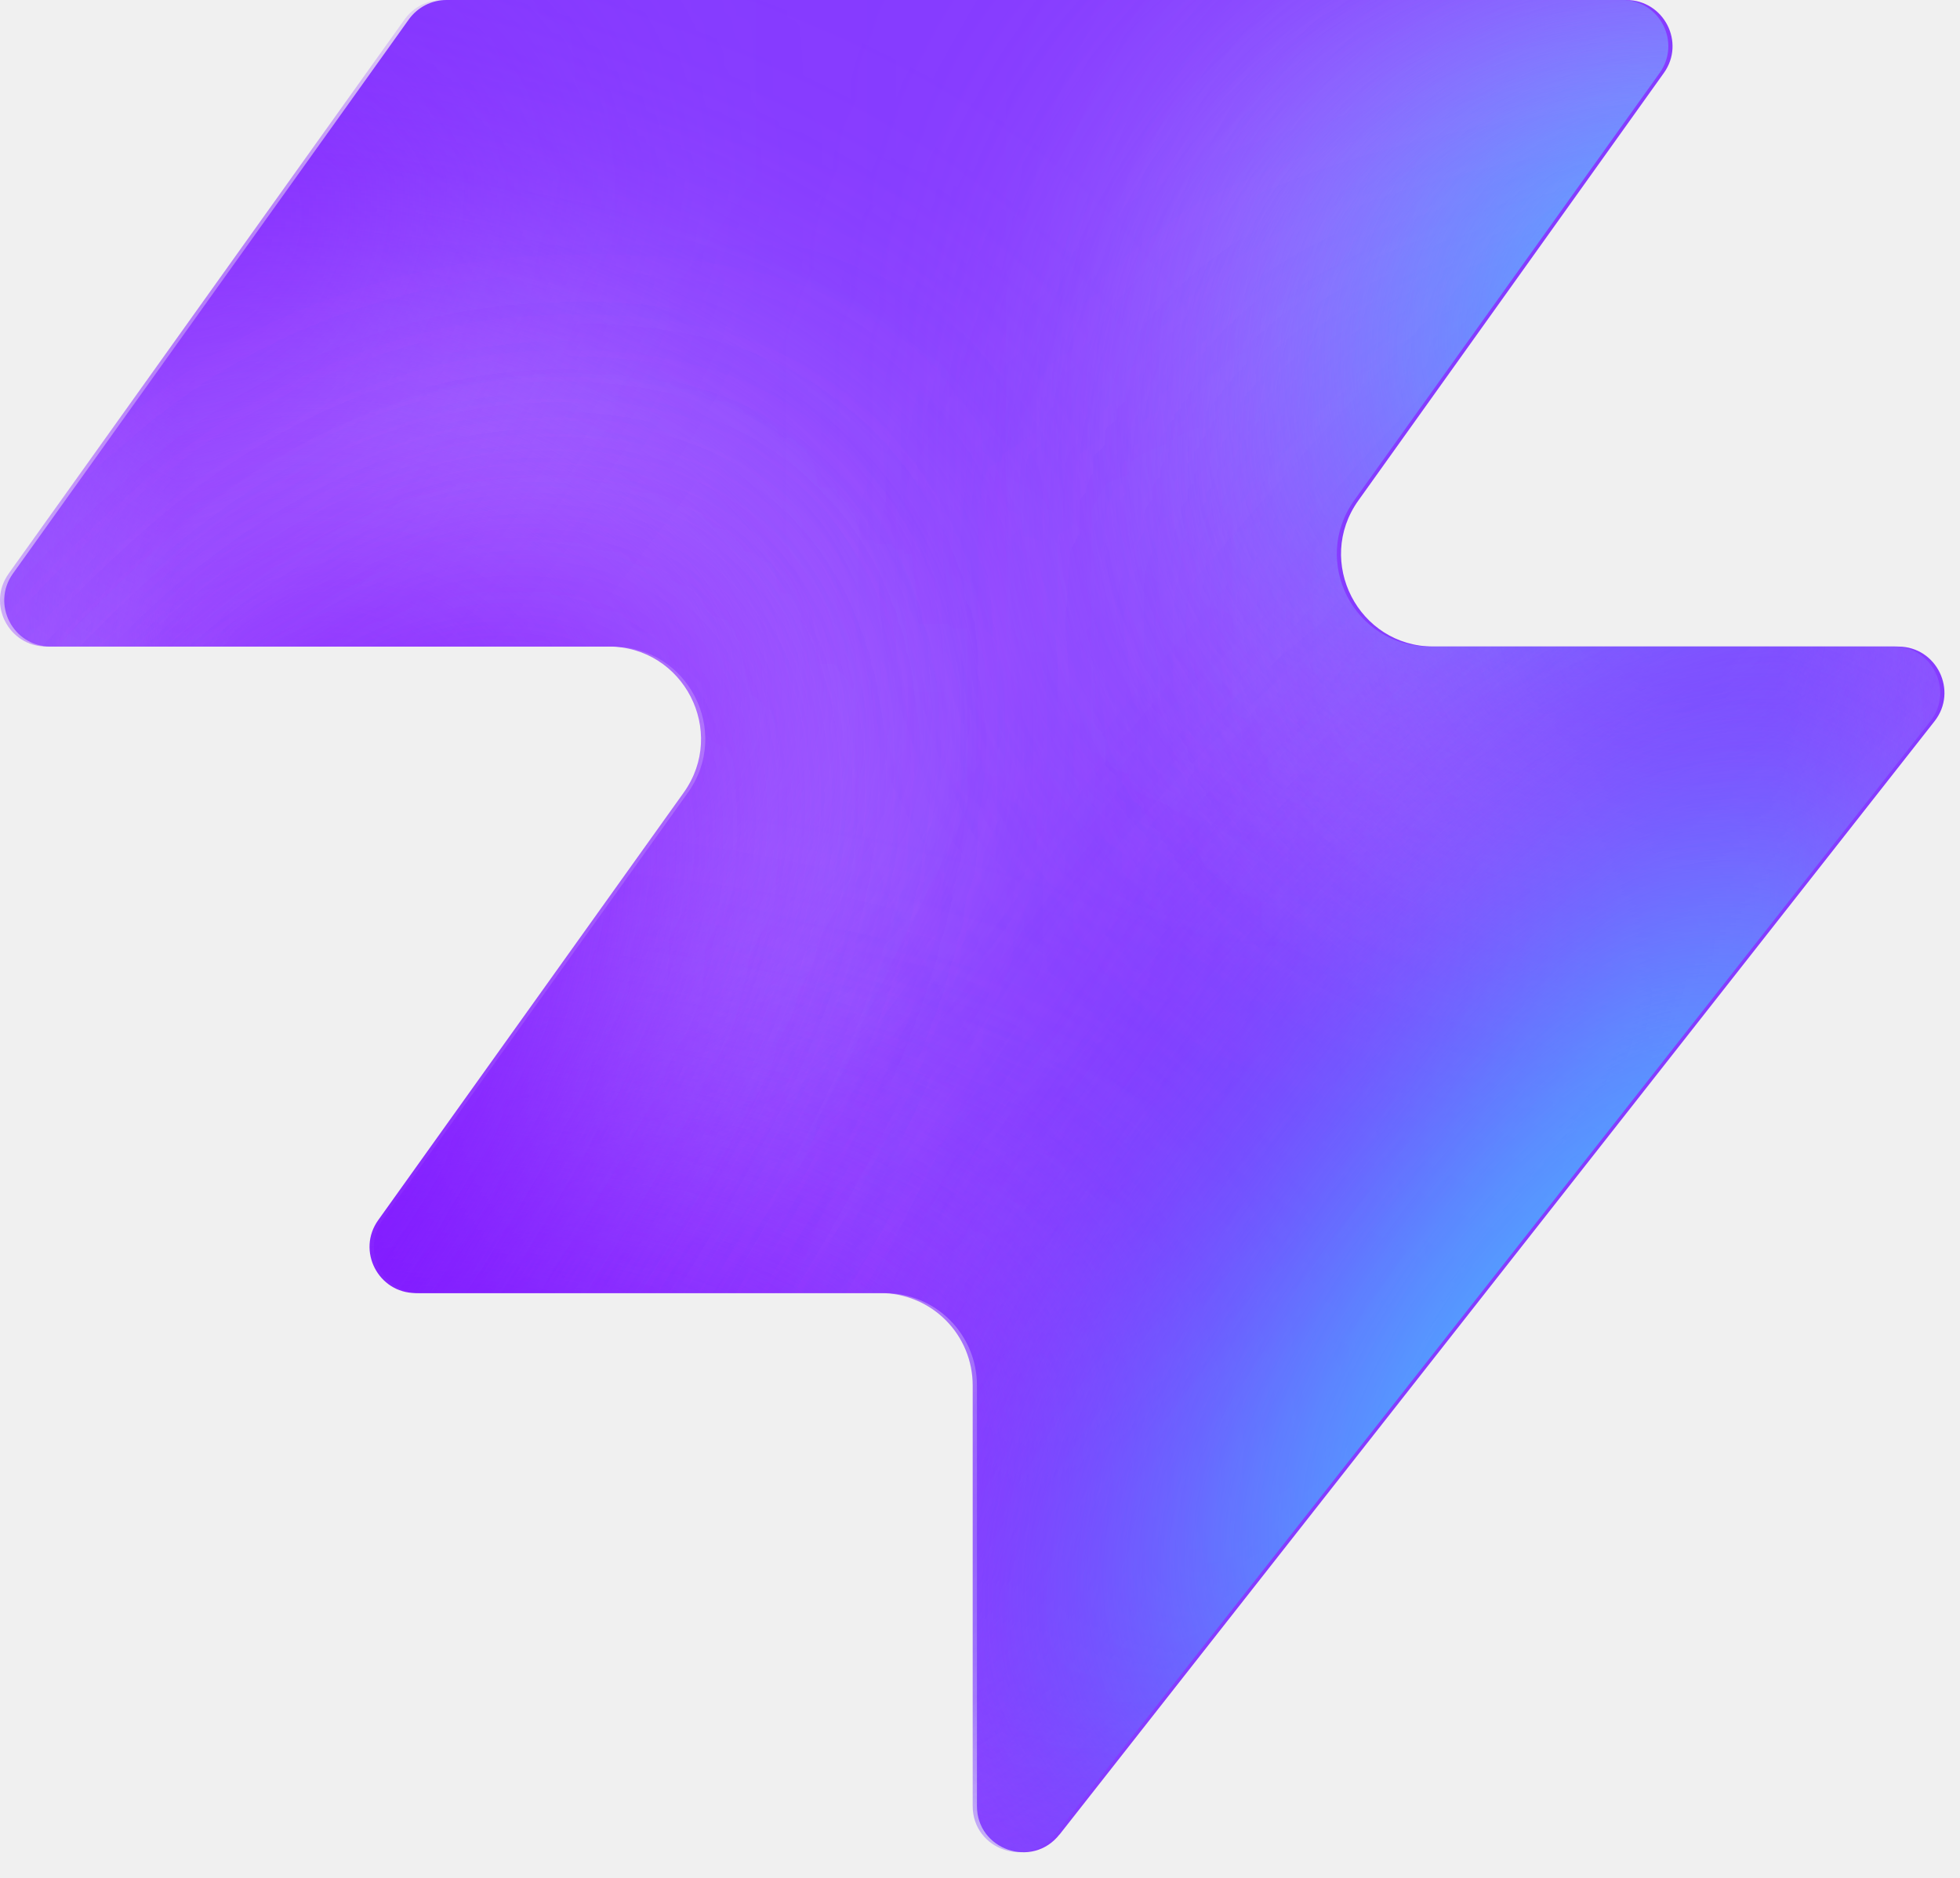
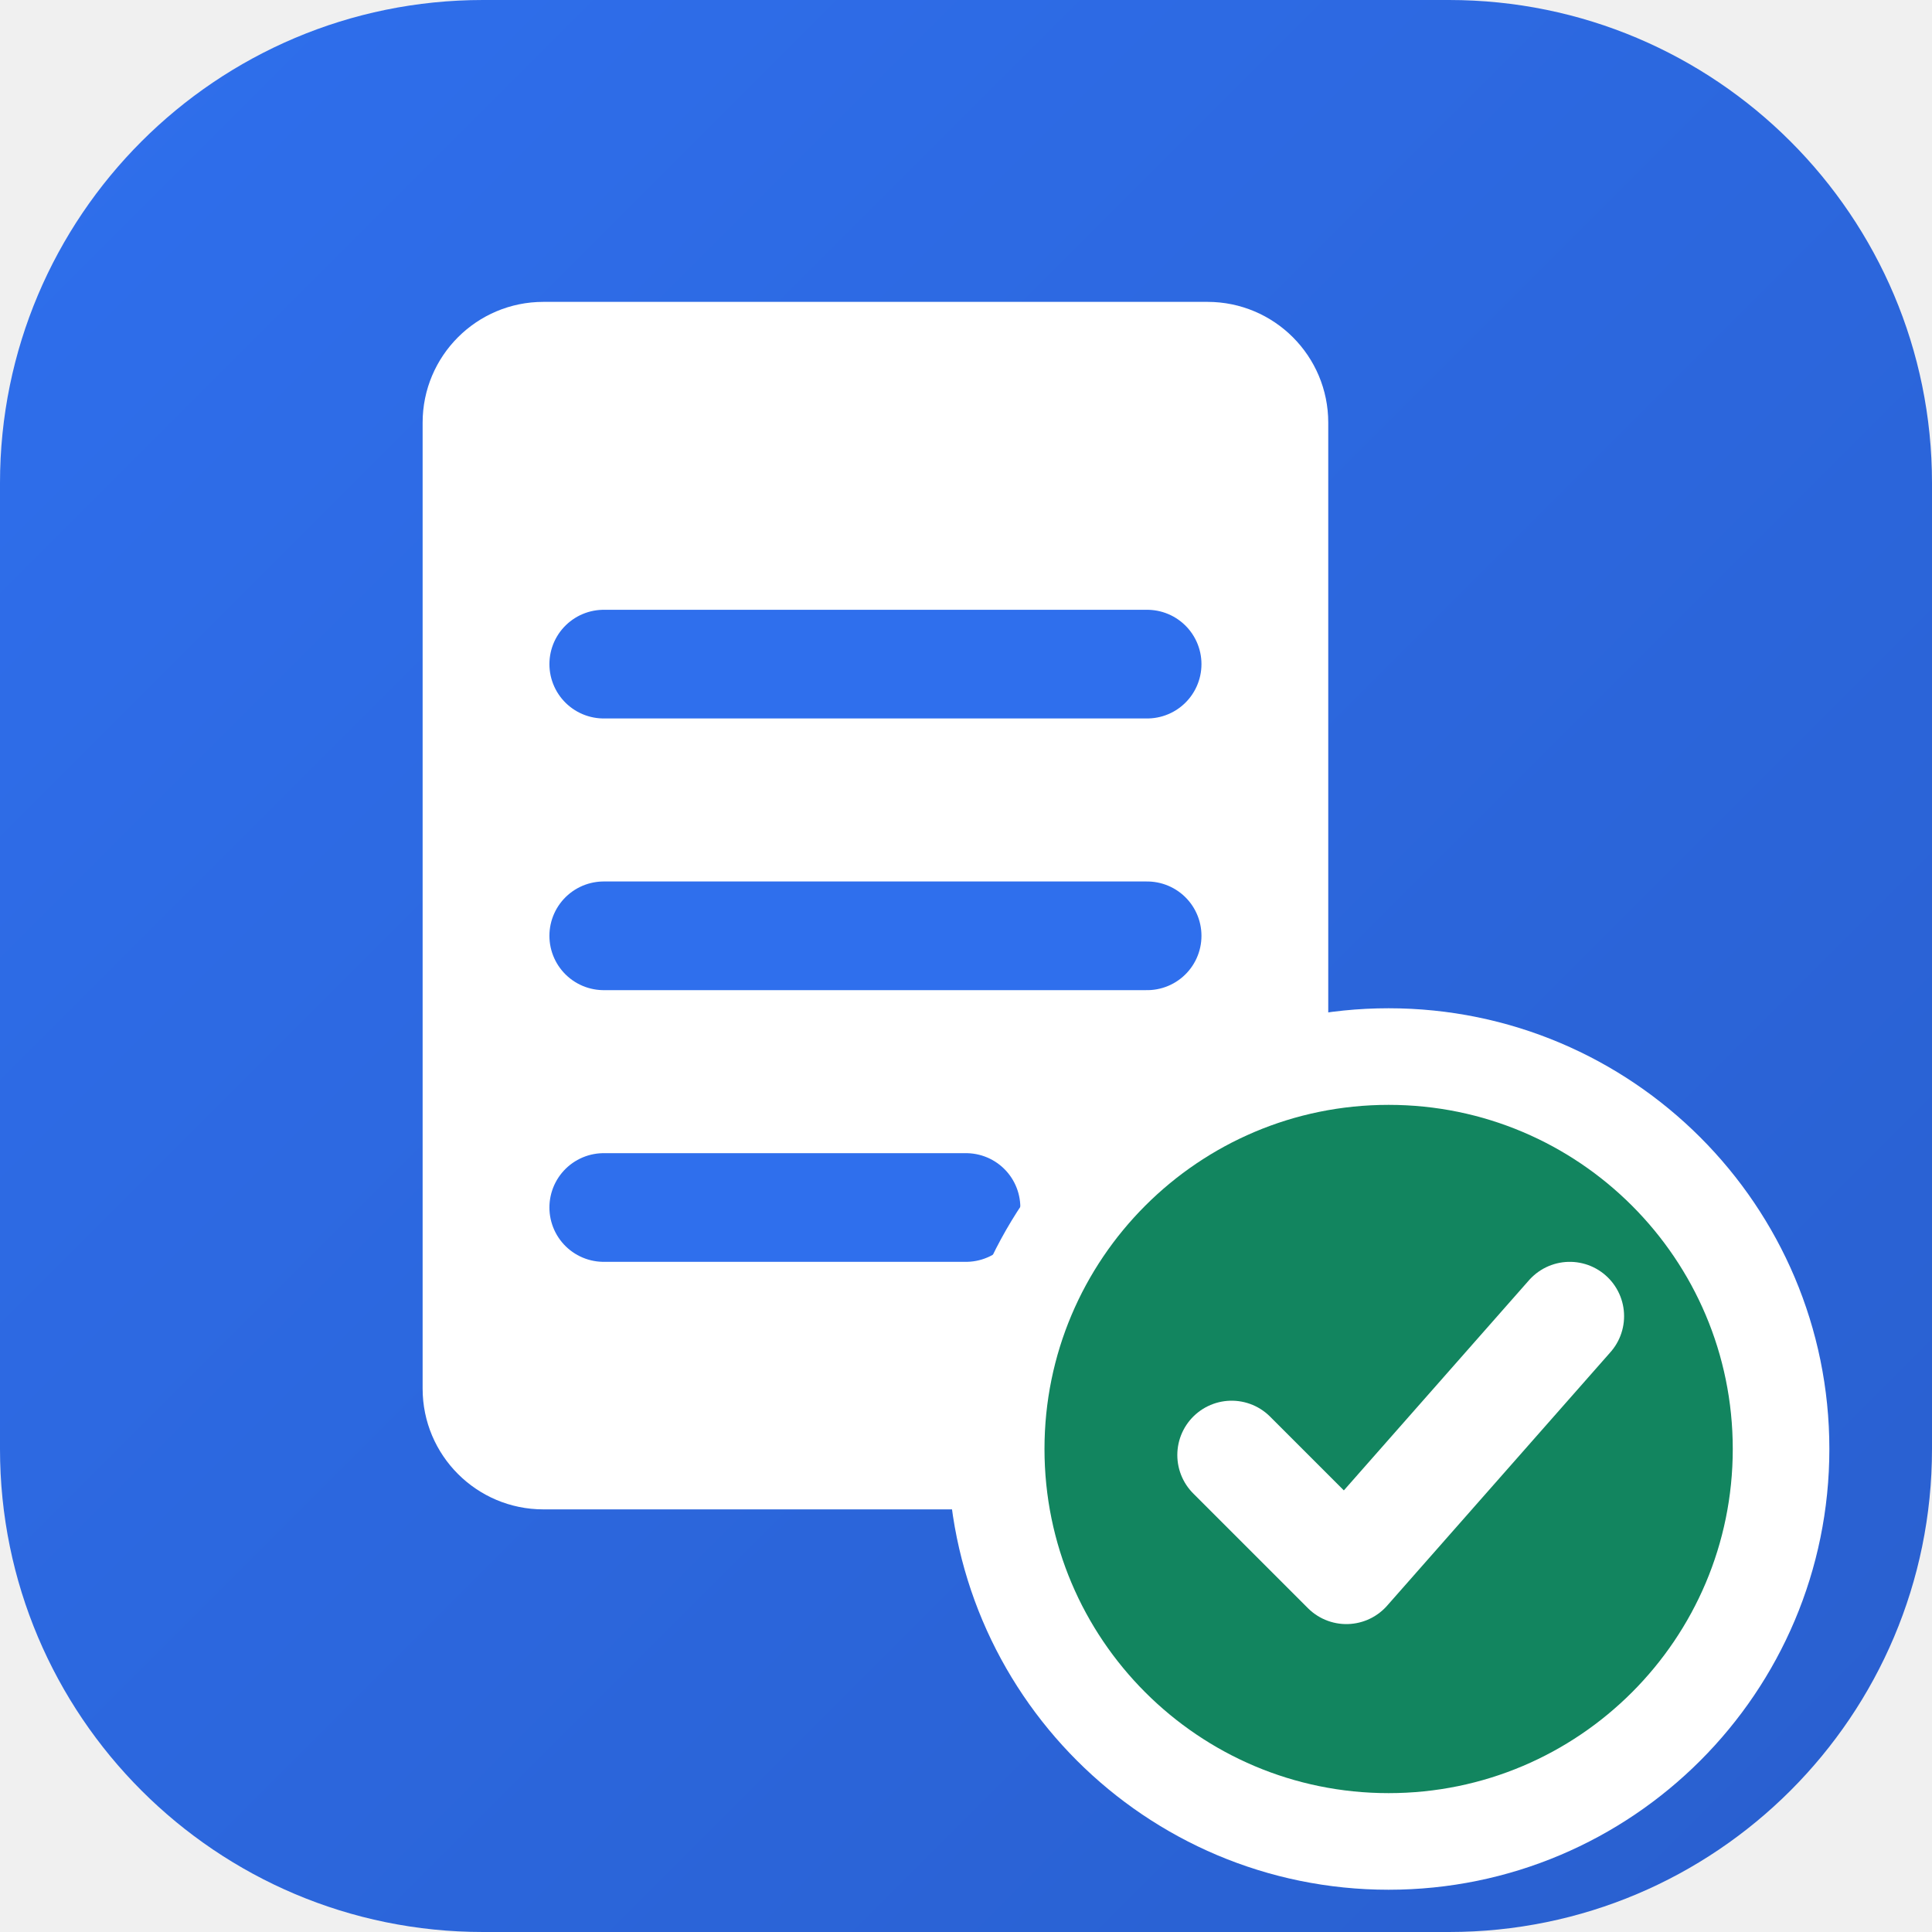
- <svg xmlns="http://www.w3.org/2000/svg" width="48" height="46" fill="none" viewBox="0 0 48 46">
-   <path fill="#863bff" d="M25.946 44.938c-.664.845-2.021.375-2.021-.698V33.937a2.26 2.26 0 0 0-2.262-2.262H10.287c-.92 0-1.456-1.04-.92-1.788l7.48-10.471c1.07-1.497 0-3.578-1.842-3.578H1.237c-.92 0-1.456-1.04-.92-1.788L10.013.474c.214-.297.556-.474.92-.474h28.894c.92 0 1.456 1.04.92 1.788l-7.48 10.471c-1.07 1.498 0 3.579 1.842 3.579h11.377c.943 0 1.473 1.088.89 1.83L25.947 44.94z" style="fill:#863bff;fill:color(display-p3 .525 .23 1);fill-opacity:1" />
-   <mask id="a" width="48" height="46" x="0" y="0" maskUnits="userSpaceOnUse" style="mask-type:alpha">
-     <path fill="#000" d="M25.842 44.938c-.664.844-2.021.375-2.021-.698V33.937a2.26 2.26 0 0 0-2.262-2.262H10.183c-.92 0-1.456-1.04-.92-1.788l7.48-10.471c1.07-1.498 0-3.579-1.842-3.579H1.133c-.92 0-1.456-1.04-.92-1.787L9.91.473c.214-.297.556-.474.92-.474h28.894c.92 0 1.456 1.04.92 1.788l-7.48 10.471c-1.07 1.498 0 3.578 1.842 3.578h11.377c.943 0 1.473 1.088.89 1.832L25.843 44.94z" style="fill:#000;fill-opacity:1" />
-   </mask>
-   <g mask="url(#a)">
-     <g filter="url(#b)">
-       <ellipse cx="5.508" cy="14.704" fill="#ede6ff" rx="5.508" ry="14.704" style="fill:#ede6ff;fill:color(display-p3 .927 .903 1);fill-opacity:1" transform="matrix(.00324 1 1 -.00324 -4.47 31.516)" />
-     </g>
-     <g filter="url(#c)">
-       <ellipse cx="10.399" cy="29.851" fill="#ede6ff" rx="10.399" ry="29.851" style="fill:#ede6ff;fill:color(display-p3 .927 .903 1);fill-opacity:1" transform="matrix(.00324 1 1 -.00324 -39.328 7.883)" />
-     </g>
-     <g filter="url(#d)">
-       <ellipse cx="5.508" cy="30.487" fill="#7e14ff" rx="5.508" ry="30.487" style="fill:#7e14ff;fill:color(display-p3 .492 .077 1);fill-opacity:1" transform="rotate(89.814 -25.913 -14.639)scale(1 -1)" />
-     </g>
-     <g filter="url(#e)">
-       <ellipse cx="5.508" cy="30.599" fill="#7e14ff" rx="5.508" ry="30.599" style="fill:#7e14ff;fill:color(display-p3 .492 .077 1);fill-opacity:1" transform="rotate(89.814 -32.644 -3.334)scale(1 -1)" />
-     </g>
-     <g filter="url(#f)">
-       <ellipse cx="5.508" cy="30.599" fill="#7e14ff" rx="5.508" ry="30.599" style="fill:#7e14ff;fill:color(display-p3 .492 .077 1);fill-opacity:1" transform="matrix(.00324 1 1 -.00324 -34.34 30.47)" />
-     </g>
-     <g filter="url(#g)">
-       <ellipse cx="14.072" cy="22.078" fill="#ede6ff" rx="14.072" ry="22.078" style="fill:#ede6ff;fill:color(display-p3 .927 .903 1);fill-opacity:1" transform="rotate(93.35 24.506 48.493)scale(-1 1)" />
-     </g>
-     <g filter="url(#h)">
-       <ellipse cx="3.47" cy="21.501" fill="#7e14ff" rx="3.47" ry="21.501" style="fill:#7e14ff;fill:color(display-p3 .492 .077 1);fill-opacity:1" transform="rotate(89.009 28.708 47.59)scale(-1 1)" />
-     </g>
-     <g filter="url(#i)">
-       <ellipse cx="3.47" cy="21.501" fill="#7e14ff" rx="3.47" ry="21.501" style="fill:#7e14ff;fill:color(display-p3 .492 .077 1);fill-opacity:1" transform="rotate(89.009 28.708 47.59)scale(-1 1)" />
-     </g>
-     <g filter="url(#j)">
-       <ellipse cx=".387" cy="8.972" fill="#7e14ff" rx="4.407" ry="29.108" style="fill:#7e14ff;fill:color(display-p3 .492 .077 1);fill-opacity:1" transform="rotate(39.51 .387 8.972)" />
-     </g>
-     <g filter="url(#k)">
-       <ellipse cx="47.523" cy="-6.092" fill="#7e14ff" rx="4.407" ry="29.108" style="fill:#7e14ff;fill:color(display-p3 .492 .077 1);fill-opacity:1" transform="rotate(37.892 47.523 -6.092)" />
-     </g>
-     <g filter="url(#l)">
-       <ellipse cx="41.412" cy="6.333" fill="#47bfff" rx="5.971" ry="9.665" style="fill:#47bfff;fill:color(display-p3 .28 .748 1);fill-opacity:1" transform="rotate(37.892 41.412 6.333)" />
-     </g>
-     <g filter="url(#m)">
-       <ellipse cx="-1.879" cy="38.332" fill="#7e14ff" rx="4.407" ry="29.108" style="fill:#7e14ff;fill:color(display-p3 .492 .077 1);fill-opacity:1" transform="rotate(37.892 -1.88 38.332)" />
-     </g>
-     <g filter="url(#n)">
-       <ellipse cx="-1.879" cy="38.332" fill="#7e14ff" rx="4.407" ry="29.108" style="fill:#7e14ff;fill:color(display-p3 .492 .077 1);fill-opacity:1" transform="rotate(37.892 -1.88 38.332)" />
-     </g>
-     <g filter="url(#o)">
-       <ellipse cx="35.651" cy="29.907" fill="#7e14ff" rx="4.407" ry="29.108" style="fill:#7e14ff;fill:color(display-p3 .492 .077 1);fill-opacity:1" transform="rotate(37.892 35.651 29.907)" />
-     </g>
-     <g filter="url(#p)">
-       <ellipse cx="38.418" cy="32.4" fill="#47bfff" rx="5.971" ry="15.297" style="fill:#47bfff;fill:color(display-p3 .28 .748 1);fill-opacity:1" transform="rotate(37.892 38.418 32.4)" />
-     </g>
-   </g>
+ <svg xmlns="http://www.w3.org/2000/svg" viewBox="0 0 32 32" width="32" height="32">
  <defs>
-     <filter id="b" width="60.045" height="41.654" x="-19.77" y="16.149" color-interpolation-filters="sRGB" filterUnits="userSpaceOnUse">
-       <feFlood flood-opacity="0" result="BackgroundImageFix" />
-       <feBlend in="SourceGraphic" in2="BackgroundImageFix" result="shape" />
-       <feGaussianBlur result="effect1_foregroundBlur_2002_17158" stdDeviation="7.659" />
-     </filter>
-     <filter id="c" width="90.34" height="51.437" x="-54.613" y="-7.533" color-interpolation-filters="sRGB" filterUnits="userSpaceOnUse">
-       <feFlood flood-opacity="0" result="BackgroundImageFix" />
-       <feBlend in="SourceGraphic" in2="BackgroundImageFix" result="shape" />
-       <feGaussianBlur result="effect1_foregroundBlur_2002_17158" stdDeviation="7.659" />
-     </filter>
-     <filter id="d" width="79.355" height="29.4" x="-49.64" y="2.03" color-interpolation-filters="sRGB" filterUnits="userSpaceOnUse">
-       <feFlood flood-opacity="0" result="BackgroundImageFix" />
-       <feBlend in="SourceGraphic" in2="BackgroundImageFix" result="shape" />
-       <feGaussianBlur result="effect1_foregroundBlur_2002_17158" stdDeviation="4.596" />
-     </filter>
-     <filter id="e" width="79.579" height="29.4" x="-45.045" y="20.029" color-interpolation-filters="sRGB" filterUnits="userSpaceOnUse">
-       <feFlood flood-opacity="0" result="BackgroundImageFix" />
-       <feBlend in="SourceGraphic" in2="BackgroundImageFix" result="shape" />
-       <feGaussianBlur result="effect1_foregroundBlur_2002_17158" stdDeviation="4.596" />
-     </filter>
-     <filter id="f" width="79.579" height="29.4" x="-43.513" y="21.178" color-interpolation-filters="sRGB" filterUnits="userSpaceOnUse">
-       <feFlood flood-opacity="0" result="BackgroundImageFix" />
-       <feBlend in="SourceGraphic" in2="BackgroundImageFix" result="shape" />
-       <feGaussianBlur result="effect1_foregroundBlur_2002_17158" stdDeviation="4.596" />
-     </filter>
-     <filter id="g" width="74.749" height="58.852" x="15.756" y="-17.901" color-interpolation-filters="sRGB" filterUnits="userSpaceOnUse">
-       <feFlood flood-opacity="0" result="BackgroundImageFix" />
-       <feBlend in="SourceGraphic" in2="BackgroundImageFix" result="shape" />
-       <feGaussianBlur result="effect1_foregroundBlur_2002_17158" stdDeviation="7.659" />
-     </filter>
-     <filter id="h" width="61.377" height="25.362" x="23.548" y="2.284" color-interpolation-filters="sRGB" filterUnits="userSpaceOnUse">
-       <feFlood flood-opacity="0" result="BackgroundImageFix" />
-       <feBlend in="SourceGraphic" in2="BackgroundImageFix" result="shape" />
-       <feGaussianBlur result="effect1_foregroundBlur_2002_17158" stdDeviation="4.596" />
-     </filter>
-     <filter id="i" width="61.377" height="25.362" x="23.548" y="2.284" color-interpolation-filters="sRGB" filterUnits="userSpaceOnUse">
-       <feFlood flood-opacity="0" result="BackgroundImageFix" />
-       <feBlend in="SourceGraphic" in2="BackgroundImageFix" result="shape" />
-       <feGaussianBlur result="effect1_foregroundBlur_2002_17158" stdDeviation="4.596" />
-     </filter>
-     <filter id="j" width="56.045" height="63.649" x="-27.636" y="-22.853" color-interpolation-filters="sRGB" filterUnits="userSpaceOnUse">
-       <feFlood flood-opacity="0" result="BackgroundImageFix" />
-       <feBlend in="SourceGraphic" in2="BackgroundImageFix" result="shape" />
-       <feGaussianBlur result="effect1_foregroundBlur_2002_17158" stdDeviation="4.596" />
-     </filter>
-     <filter id="k" width="54.814" height="64.646" x="20.116" y="-38.415" color-interpolation-filters="sRGB" filterUnits="userSpaceOnUse">
-       <feFlood flood-opacity="0" result="BackgroundImageFix" />
-       <feBlend in="SourceGraphic" in2="BackgroundImageFix" result="shape" />
-       <feGaussianBlur result="effect1_foregroundBlur_2002_17158" stdDeviation="4.596" />
-     </filter>
-     <filter id="l" width="33.541" height="35.313" x="24.641" y="-11.323" color-interpolation-filters="sRGB" filterUnits="userSpaceOnUse">
-       <feFlood flood-opacity="0" result="BackgroundImageFix" />
-       <feBlend in="SourceGraphic" in2="BackgroundImageFix" result="shape" />
-       <feGaussianBlur result="effect1_foregroundBlur_2002_17158" stdDeviation="4.596" />
-     </filter>
-     <filter id="m" width="54.814" height="64.646" x="-29.286" y="6.009" color-interpolation-filters="sRGB" filterUnits="userSpaceOnUse">
-       <feFlood flood-opacity="0" result="BackgroundImageFix" />
-       <feBlend in="SourceGraphic" in2="BackgroundImageFix" result="shape" />
-       <feGaussianBlur result="effect1_foregroundBlur_2002_17158" stdDeviation="4.596" />
-     </filter>
-     <filter id="n" width="54.814" height="64.646" x="-29.286" y="6.009" color-interpolation-filters="sRGB" filterUnits="userSpaceOnUse">
-       <feFlood flood-opacity="0" result="BackgroundImageFix" />
-       <feBlend in="SourceGraphic" in2="BackgroundImageFix" result="shape" />
-       <feGaussianBlur result="effect1_foregroundBlur_2002_17158" stdDeviation="4.596" />
-     </filter>
-     <filter id="o" width="54.814" height="64.646" x="8.244" y="-2.416" color-interpolation-filters="sRGB" filterUnits="userSpaceOnUse">
-       <feFlood flood-opacity="0" result="BackgroundImageFix" />
-       <feBlend in="SourceGraphic" in2="BackgroundImageFix" result="shape" />
-       <feGaussianBlur result="effect1_foregroundBlur_2002_17158" stdDeviation="4.596" />
-     </filter>
-     <filter id="p" width="39.409" height="43.623" x="18.713" y="10.588" color-interpolation-filters="sRGB" filterUnits="userSpaceOnUse">
-       <feFlood flood-opacity="0" result="BackgroundImageFix" />
-       <feBlend in="SourceGraphic" in2="BackgroundImageFix" result="shape" />
-       <feGaussianBlur result="effect1_foregroundBlur_2002_17158" stdDeviation="4.596" />
-     </filter>
+     <linearGradient id="bg" x1="0" y1="0" x2="1" y2="1">
+       <stop offset="0%" stop-color="#2F6FED" />
+       <stop offset="100%" stop-color="#295FCE" />
+     </linearGradient>
  </defs>
+   <rect width="32" height="32" rx="8" fill="url(#bg)" />
+   <rect x="7" y="5" width="15" height="20" rx="2" fill="#ffffff" />
+   <line x1="10" y1="11" x2="19" y2="11" stroke="#2F6FED" stroke-width="1.8" stroke-linecap="round" />
+   <line x1="10" y1="15.5" x2="19" y2="15.5" stroke="#2F6FED" stroke-width="1.8" stroke-linecap="round" />
+   <line x1="10" y1="20" x2="16" y2="20" stroke="#2F6FED" stroke-width="1.8" stroke-linecap="round" />
+   <circle cx="23" cy="24" r="6.5" fill="#12855F" stroke="#ffffff" stroke-width="1.6" />
+   <path d="M20.4 24.1 L22.3 26 L26 21.8" fill="none" stroke="#ffffff" stroke-width="1.8" stroke-linecap="round" stroke-linejoin="round" />
</svg>
